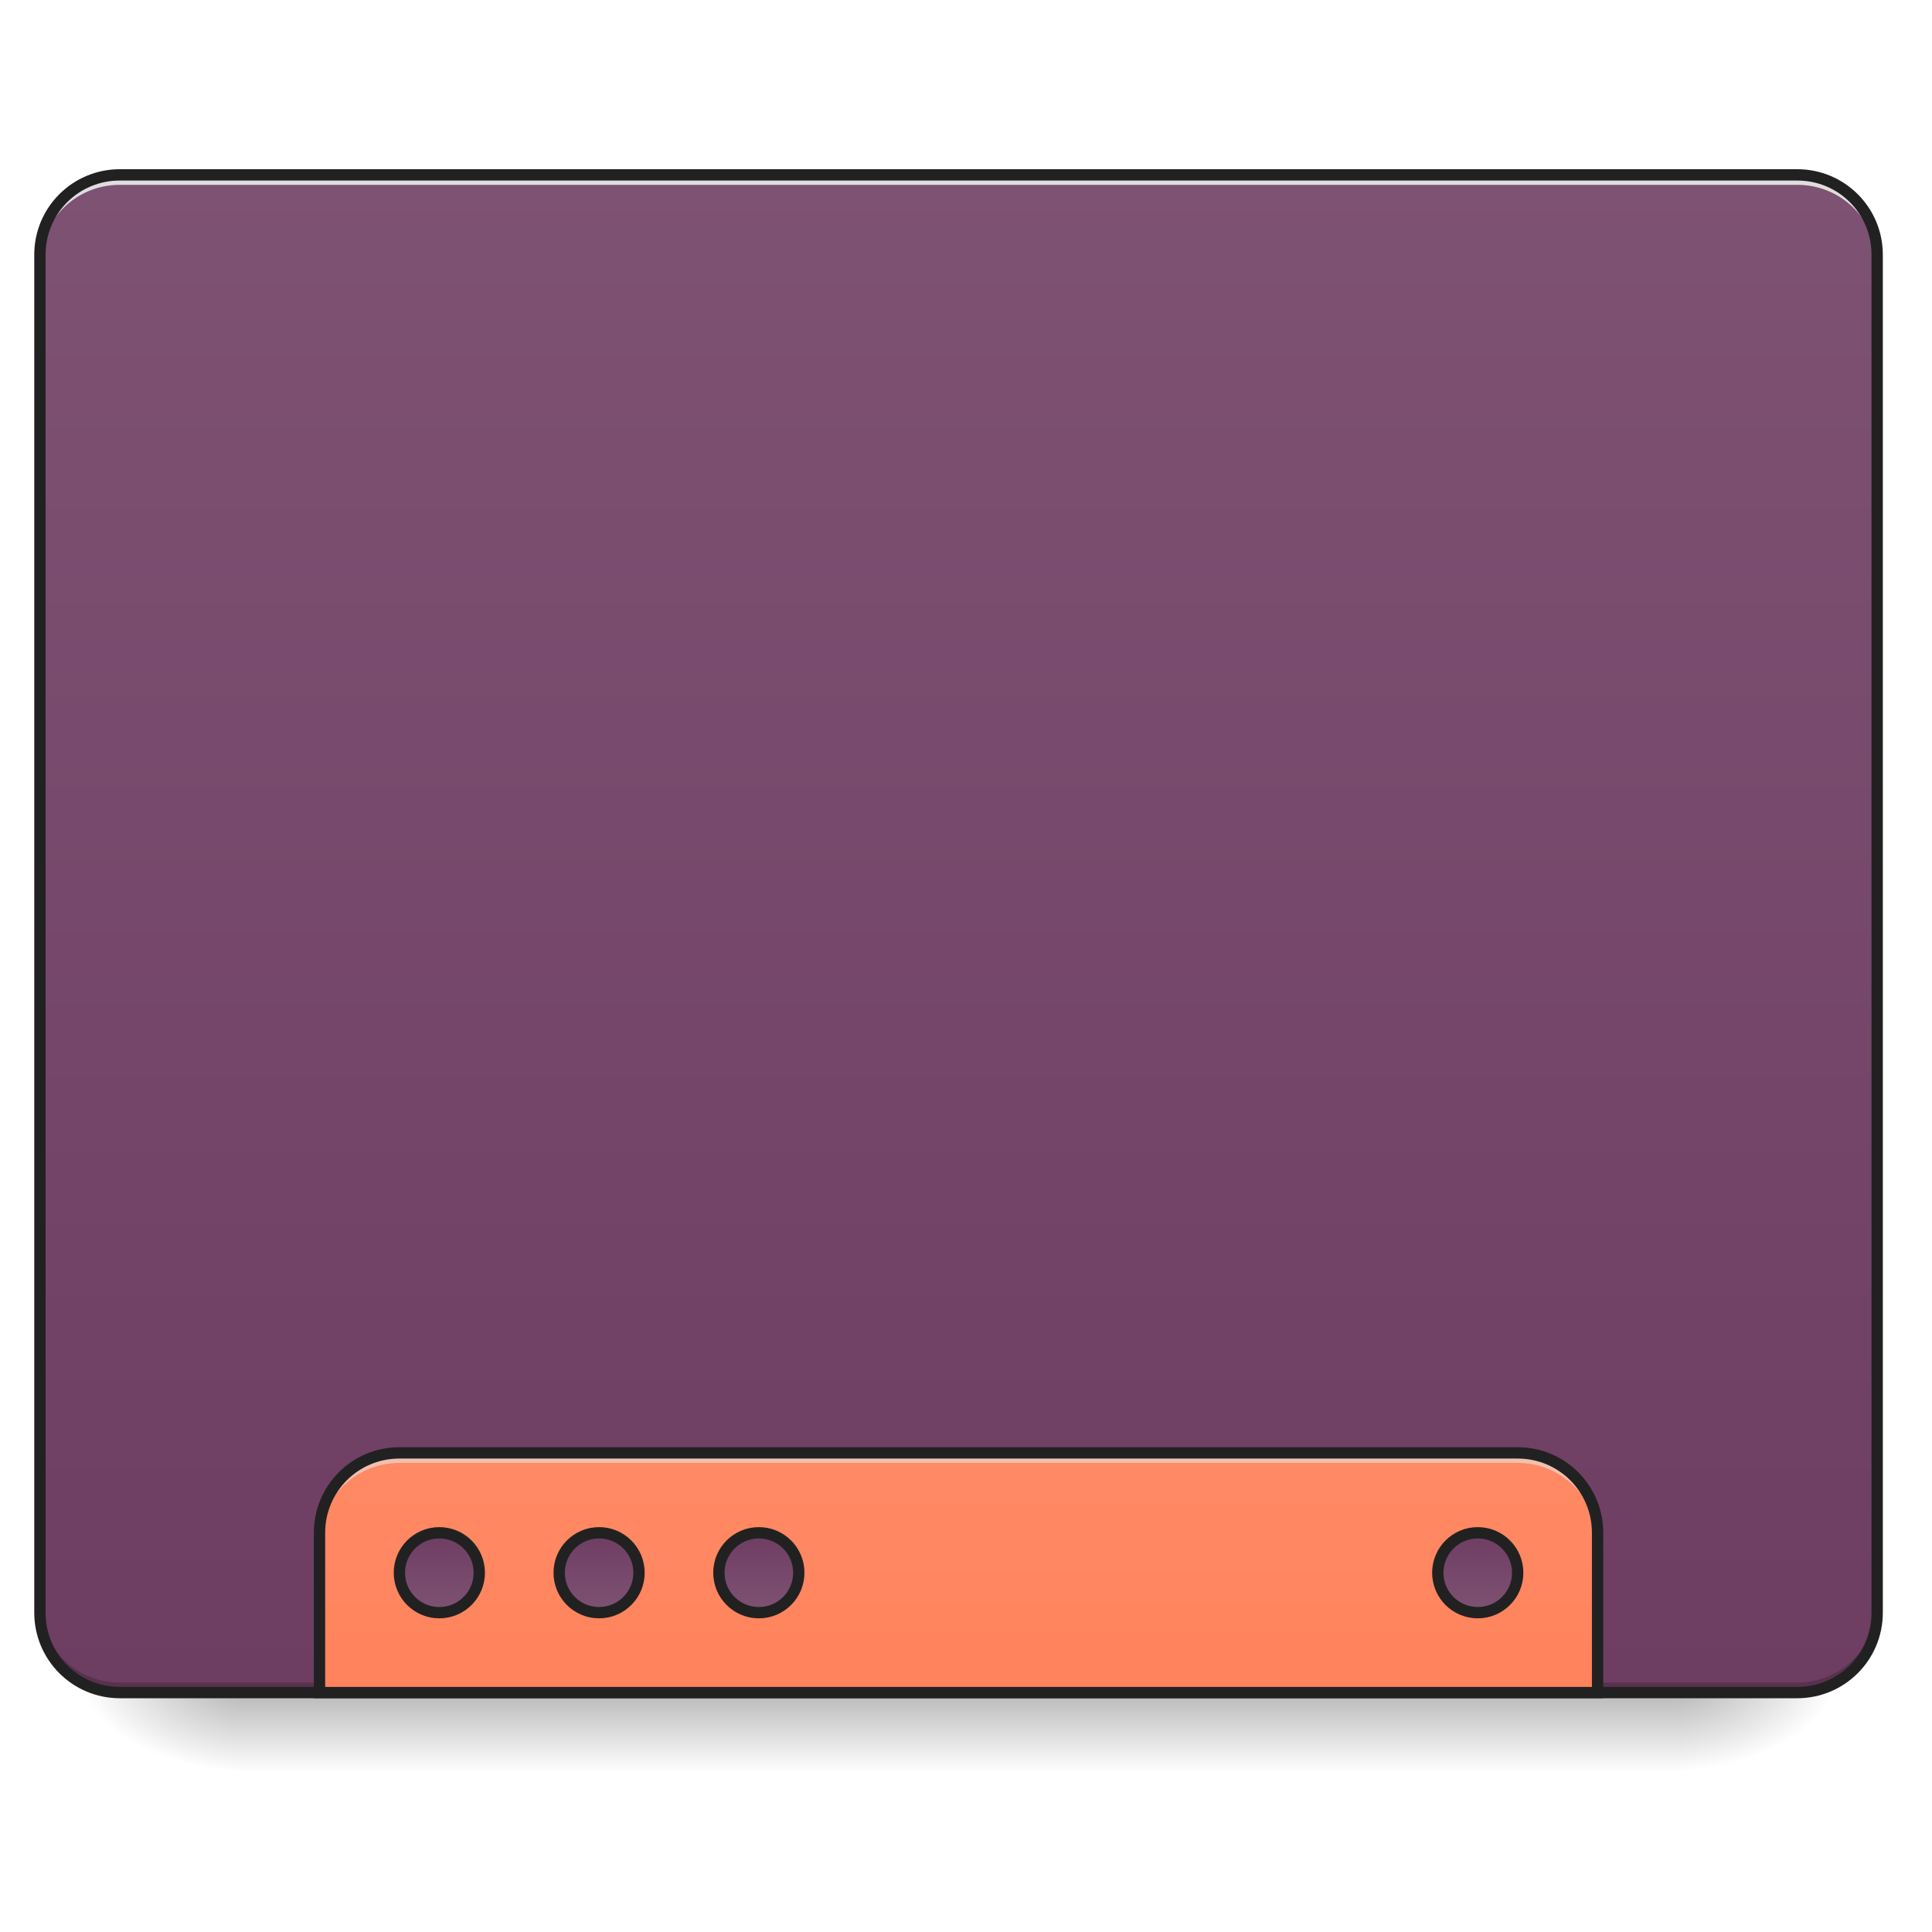
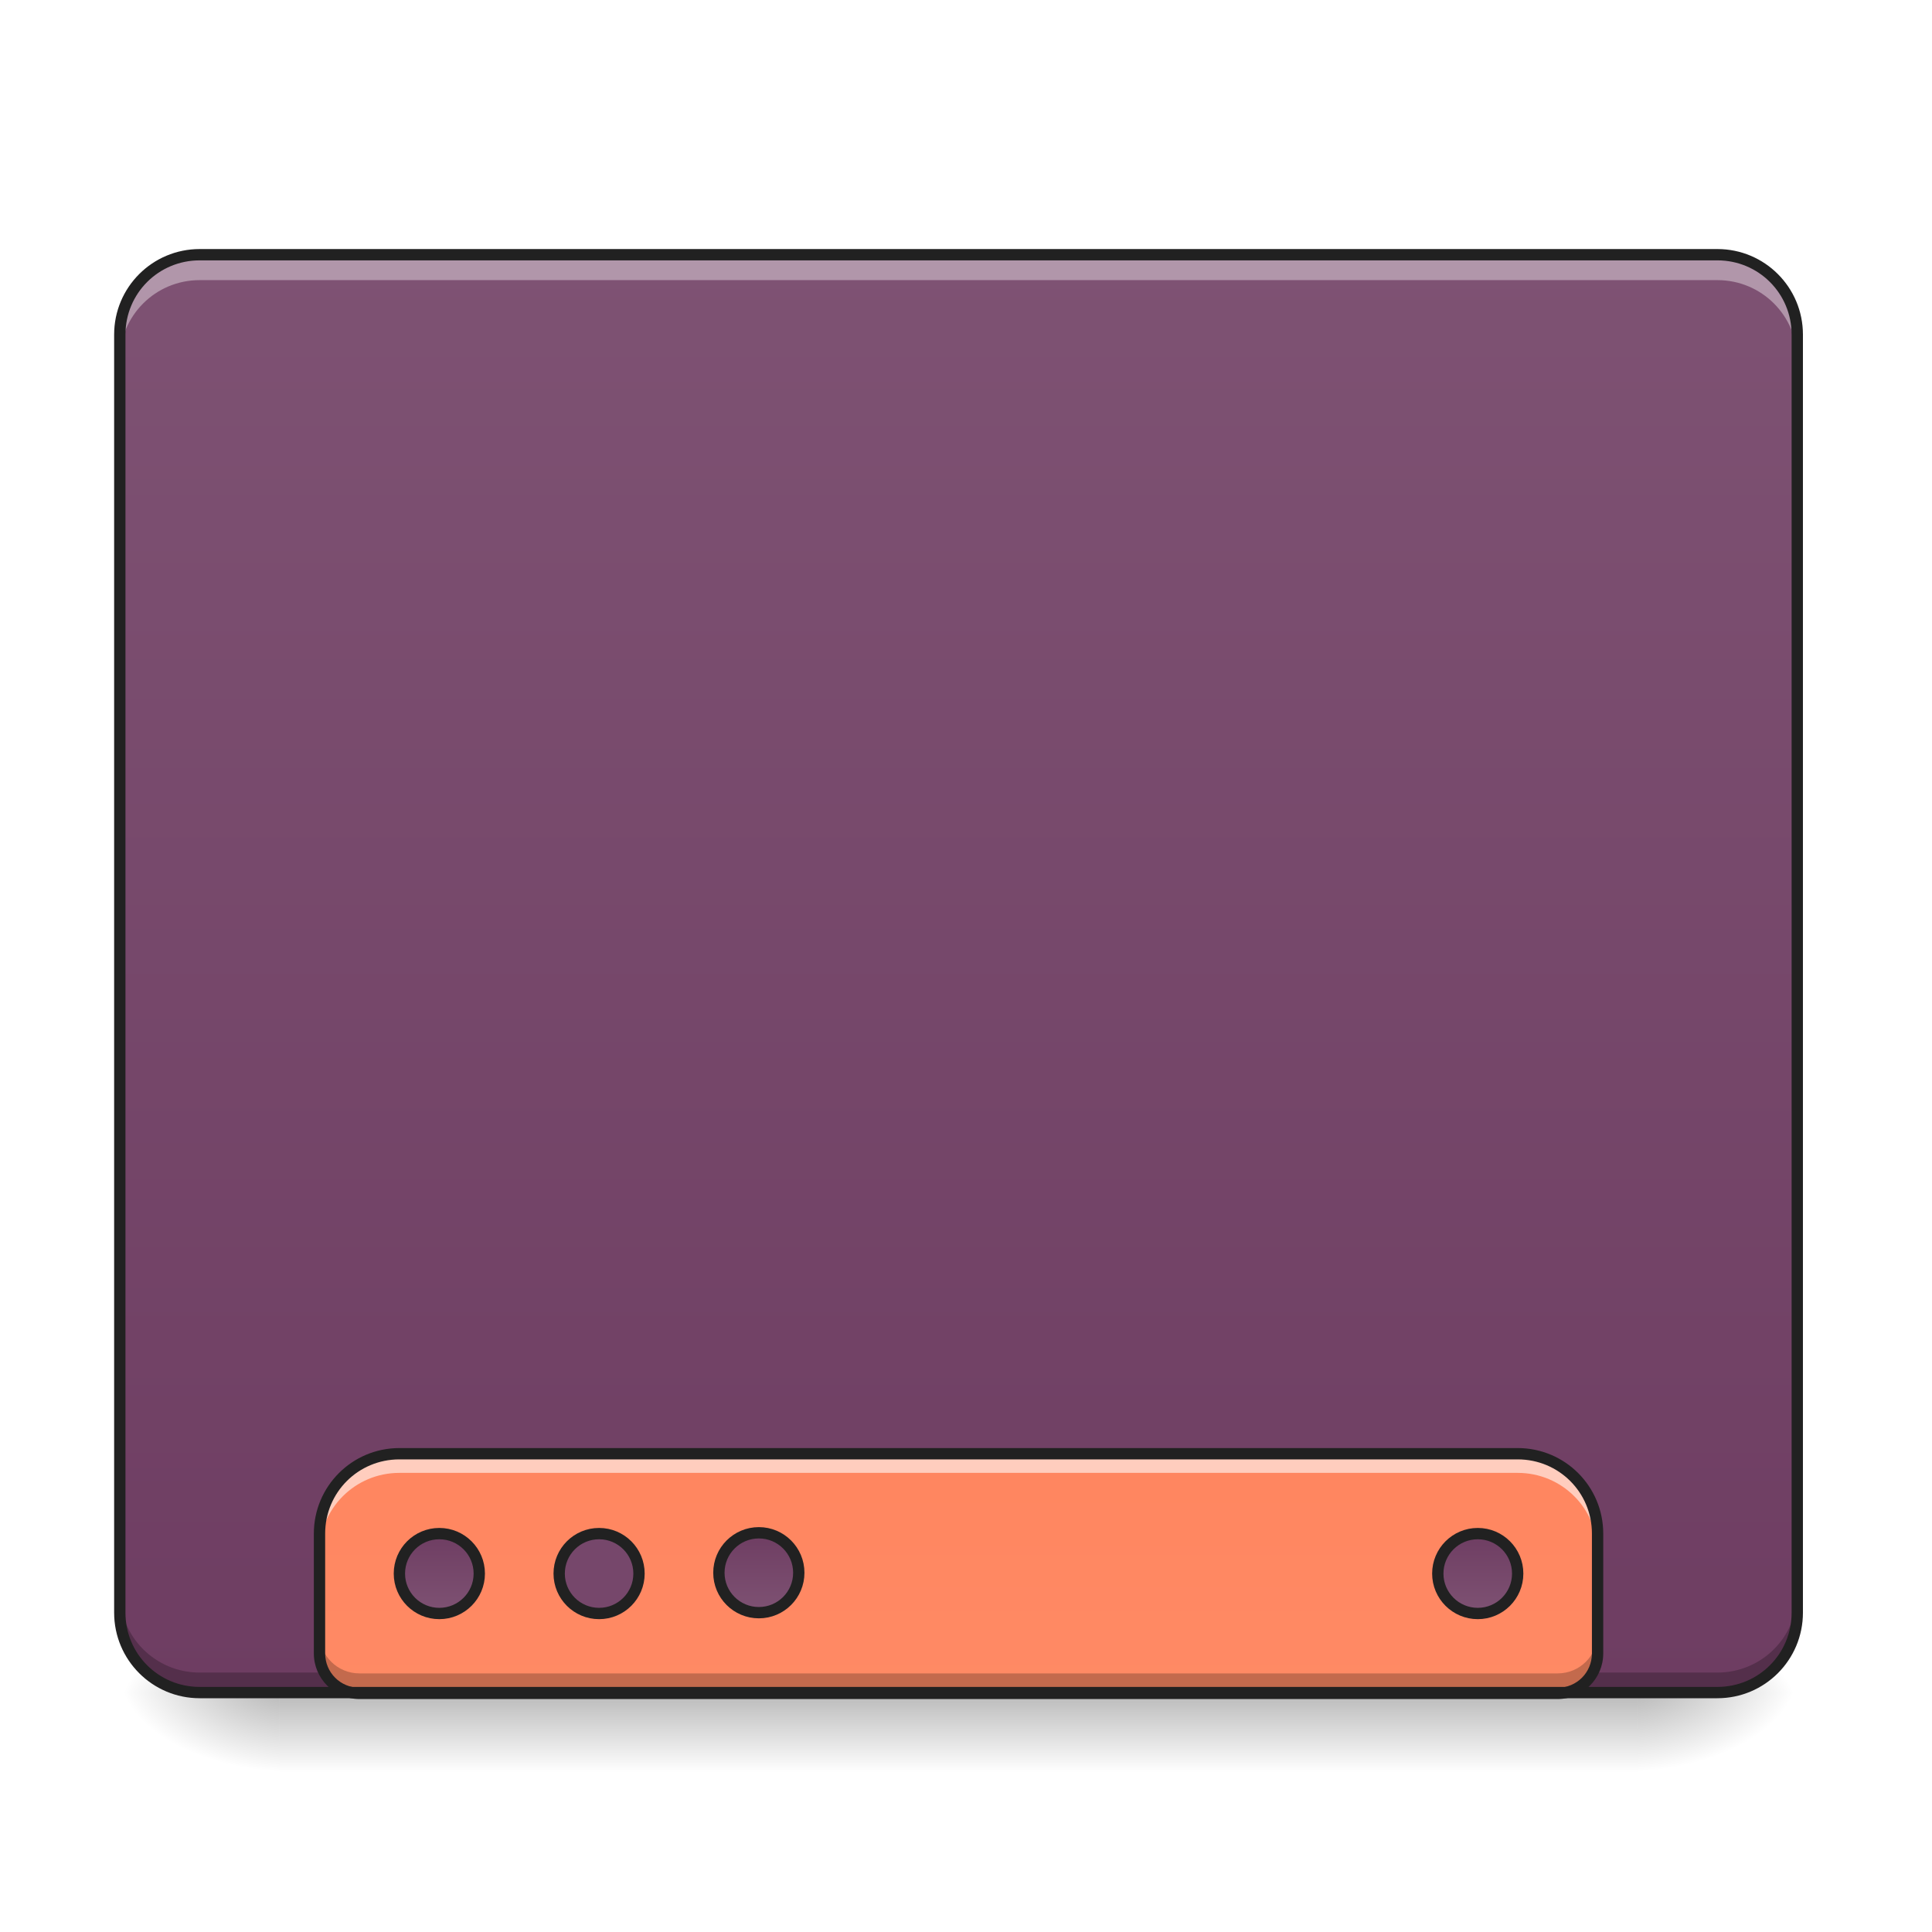
<svg xmlns="http://www.w3.org/2000/svg" width="128pt" height="128pt" viewBox="0 0 128 128" version="1.1">
  <defs>
-     <linearGradient id="linear0" gradientUnits="userSpaceOnUse" x1="254" y1="233.5" x2="254" y2="254.667" gradientTransform="matrix(0.250024,0,0,0.250024,-0.0000152602,53.75514)">
+     <linearGradient id="linear0" gradientUnits="userSpaceOnUse" x1="254" y1="233.5" x2="254" y2="254.667" gradientTransform="matrix(0.250024,0,0,0.250024,-0.0000152602,53.75513)">
      <stop offset="0" style="stop-color:rgb(0%,0%,0%);stop-opacity:0.275;" />
      <stop offset="1" style="stop-color:rgb(0%,0%,0%);stop-opacity:0;" />
    </linearGradient>
-     <radialGradient id="radial0" gradientUnits="userSpaceOnUse" cx="450.909" cy="189.579" fx="450.909" fy="189.579" r="21.167" gradientTransform="matrix(0.000000696681,-0.31253,-0.562554,-0.000000406154,216.4609,254.3813)">
+     <radialGradient id="radial0" gradientUnits="userSpaceOnUse" cx="450.909" cy="189.579" fx="450.909" fy="189.579" r="21.167" gradientTransform="matrix(0.000000696681,-0.31253,-0.562554,-0.000000406154,213.8148,254.3813)">
      <stop offset="0" style="stop-color:rgb(0%,0%,0%);stop-opacity:0.314;" />
      <stop offset="0.222" style="stop-color:rgb(0%,0%,0%);stop-opacity:0.275;" />
      <stop offset="1" style="stop-color:rgb(0%,0%,0%);stop-opacity:0;" />
    </radialGradient>
-     <radialGradient id="radial1" gradientUnits="userSpaceOnUse" cx="450.909" cy="189.579" fx="450.909" fy="189.579" r="21.167" gradientTransform="matrix(-0.000000696681,0.31253,0.562554,0.000000406154,-89.44871,-30.10992)">
+     <radialGradient id="radial1" gradientUnits="userSpaceOnUse" cx="450.909" cy="189.579" fx="450.909" fy="189.579" r="21.167" gradientTransform="matrix(-0.000000696681,0.31253,0.562554,0.000000406154,-86.80265,-30.10992)">
      <stop offset="0" style="stop-color:rgb(0%,0%,0%);stop-opacity:0.314;" />
      <stop offset="0.222" style="stop-color:rgb(0%,0%,0%);stop-opacity:0.275;" />
      <stop offset="1" style="stop-color:rgb(0%,0%,0%);stop-opacity:0;" />
    </radialGradient>
-     <radialGradient id="radial2" gradientUnits="userSpaceOnUse" cx="450.909" cy="189.579" fx="450.909" fy="189.579" r="21.167" gradientTransform="matrix(-0.000000696681,-0.31253,0.562554,-0.000000406154,-89.44871,254.3813)">
+     <radialGradient id="radial2" gradientUnits="userSpaceOnUse" cx="450.909" cy="189.579" fx="450.909" fy="189.579" r="21.167" gradientTransform="matrix(-0.000000696681,-0.31253,0.562554,-0.000000406154,-86.80265,254.3813)">
      <stop offset="0" style="stop-color:rgb(0%,0%,0%);stop-opacity:0.314;" />
      <stop offset="0.222" style="stop-color:rgb(0%,0%,0%);stop-opacity:0.275;" />
      <stop offset="1" style="stop-color:rgb(0%,0%,0%);stop-opacity:0;" />
    </radialGradient>
-     <radialGradient id="radial3" gradientUnits="userSpaceOnUse" cx="450.909" cy="189.579" fx="450.909" fy="189.579" r="21.167" gradientTransform="matrix(0.000000696681,0.31253,-0.562554,0.000000406154,216.4608,-30.10992)">
+     <radialGradient id="radial3" gradientUnits="userSpaceOnUse" cx="450.909" cy="189.579" fx="450.909" fy="189.579" r="21.167" gradientTransform="matrix(0.000000696681,0.31253,-0.562554,0.000000406154,213.8148,-30.10993)">
      <stop offset="0" style="stop-color:rgb(0%,0%,0%);stop-opacity:0.314;" />
      <stop offset="0.222" style="stop-color:rgb(0%,0%,0%);stop-opacity:0.275;" />
      <stop offset="1" style="stop-color:rgb(0%,0%,0%);stop-opacity:0;" />
    </radialGradient>
-     <linearGradient id="linear1" gradientUnits="userSpaceOnUse" x1="341.072" y1="-141.415" x2="341.072" y2="-25.792" gradientTransform="matrix(0.301399,0,0,0.869648,-23.41605,134.5654)">
+     <linearGradient id="linear1" gradientUnits="userSpaceOnUse" x1="288.396" y1="-135.329" x2="288.396" y2="-25.792" gradientTransform="matrix(0.301399,0,0,0.869648,-23.41605,134.5654)">
      <stop offset="0" style="stop-color:rgb(49.412%,32.157%,45.098%);stop-opacity:1;" />
      <stop offset="1" style="stop-color:rgb(43.137%,23.922%,38.431%);stop-opacity:1;" />
    </linearGradient>
-     <linearGradient id="linear2" gradientUnits="userSpaceOnUse" x1="960" y1="1455.118" x2="960" y2="2335.118" gradientTransform="matrix(0.0661521,0,0,0.0661521,0,0)">
+     <linearGradient id="linear2" gradientUnits="userSpaceOnUse" x1="1120" y1="1695.118" x2="1120" y2="255.118" gradientTransform="matrix(0.0661521,0,0,0.0661521,0,0.0547156)">
      <stop offset="0" style="stop-color:rgb(100%,54.118%,39.608%);stop-opacity:1;" />
      <stop offset="1" style="stop-color:rgb(100%,43.922%,26.275%);stop-opacity:1;" />
    </linearGradient>
-     <linearGradient id="linear3" gradientUnits="userSpaceOnUse" x1="444.5" y1="185.875" x2="444.5" y2="148.833" gradientTransform="matrix(0.5,0,0,0.571428,-105.8335,106.1191)">
+     <linearGradient id="linear3" gradientUnits="userSpaceOnUse" x1="444.5" y1="185.875" x2="444.5" y2="148.833" gradientTransform="matrix(0.5,0,0,0.571428,-105.8335,106.3379)">
      <stop offset="0" style="stop-color:rgb(49.412%,32.157%,45.098%);stop-opacity:1;" />
      <stop offset="1" style="stop-color:rgb(43.137%,23.922%,38.431%);stop-opacity:1;" />
    </linearGradient>
-     <linearGradient id="linear4" gradientUnits="userSpaceOnUse" x1="444.5" y1="185.875" x2="444.5" y2="148.833" gradientTransform="matrix(0.5,0,0,0.571428,-63.50011,106.1191)">
+     <linearGradient id="linear4" gradientUnits="userSpaceOnUse" x1="444.5" y1="185.875" x2="444.5" y2="148.833" gradientTransform="matrix(0.5,0,0,0.571428,-21.16681,106.1191)">
      <stop offset="0" style="stop-color:rgb(49.412%,32.157%,45.098%);stop-opacity:1;" />
      <stop offset="1" style="stop-color:rgb(43.137%,23.922%,38.431%);stop-opacity:1;" />
    </linearGradient>
-     <linearGradient id="linear5" gradientUnits="userSpaceOnUse" x1="444.5" y1="185.875" x2="444.5" y2="148.833" gradientTransform="matrix(0.5,0,0,0.571428,-21.1668,106.1191)">
-       <stop offset="0" style="stop-color:rgb(49.412%,32.157%,45.098%);stop-opacity:1;" />
-       <stop offset="1" style="stop-color:rgb(43.137%,23.922%,38.431%);stop-opacity:1;" />
-     </linearGradient>
-     <linearGradient id="linear6" gradientUnits="userSpaceOnUse" x1="444.5" y1="185.875" x2="444.5" y2="148.833" gradientTransform="matrix(0.5,0,0,0.571428,169.3332,106.1191)">
+     <linearGradient id="linear5" gradientUnits="userSpaceOnUse" x1="444.5" y1="185.875" x2="444.5" y2="148.833" gradientTransform="matrix(0.5,0,0,0.571428,169.3332,106.3379)">
      <stop offset="0" style="stop-color:rgb(49.412%,32.157%,45.098%);stop-opacity:1;" />
      <stop offset="1" style="stop-color:rgb(43.137%,23.922%,38.431%);stop-opacity:1;" />
    </linearGradient>
  </defs>
  <g id="surface1">
-     <path style=" stroke:none;fill-rule:nonzero;fill:url(#linear0);" d="M 15.875 112.137 L 111.137 112.137 L 111.137 117.43 L 15.875 117.43 Z M 15.875 112.137 " />
-     <path style=" stroke:none;fill-rule:nonzero;fill:url(#radial0);" d="M 111.137 112.137 L 121.719 112.137 L 121.719 106.844 L 111.137 106.844 Z M 111.137 112.137 " />
-     <path style=" stroke:none;fill-rule:nonzero;fill:url(#radial1);" d="M 15.875 112.137 L 5.293 112.137 L 5.293 117.43 L 15.875 117.43 Z M 15.875 112.137 " />
-     <path style=" stroke:none;fill-rule:nonzero;fill:url(#radial2);" d="M 15.875 112.137 L 5.293 112.137 L 5.293 106.844 L 15.875 106.844 Z M 15.875 112.137 " />
-     <path style=" stroke:none;fill-rule:nonzero;fill:url(#radial3);" d="M 111.137 112.137 L 121.719 112.137 L 121.719 117.43 L 111.137 117.43 Z M 111.137 112.137 " />
-     <path style=" stroke:none;fill-rule:nonzero;fill:url(#linear1);" d="M 7.938 11.586 L 119.074 11.586 C 121.996 11.586 124.367 13.953 124.367 16.875 L 124.367 106.844 C 124.367 109.766 121.996 112.137 119.074 112.137 L 7.938 112.137 C 5.016 112.137 2.645 109.766 2.645 106.844 L 2.645 16.875 C 2.645 13.953 5.016 11.586 7.938 11.586 Z M 7.938 11.586 " />
-     <path style=" stroke:none;fill-rule:nonzero;fill:rgb(0%,0%,0%);fill-opacity:0.196;" d="M 7.938 112.137 C 5.008 112.137 2.645 109.777 2.645 106.844 L 2.645 106.184 C 2.645 109.113 5.008 111.473 7.938 111.473 L 119.074 111.473 C 122.004 111.473 124.367 109.113 124.367 106.184 L 124.367 106.844 C 124.367 109.777 122.004 112.137 119.074 112.137 Z M 7.938 112.137 " />
-     <path style=" stroke:none;fill-rule:nonzero;fill:rgb(90.196%,90.196%,90.196%);fill-opacity:0.937;" d="M 7.938 11.586 C 5.008 11.586 2.645 13.945 2.645 16.875 L 2.645 17.539 C 2.645 14.605 5.008 12.242 7.938 12.246 L 119.074 12.246 C 122.004 12.242 124.367 14.605 124.367 17.539 L 124.367 16.875 C 124.367 13.945 122.004 11.586 119.074 11.586 Z M 7.938 11.586 " />
-     <path style=" stroke:none;fill-rule:nonzero;fill:rgb(12.941%,12.941%,12.941%);fill-opacity:1;" d="M 7.938 11.211 C 4.805 11.211 2.27 13.742 2.27 16.875 L 2.27 106.844 C 2.27 109.977 4.805 112.512 7.938 112.512 L 119.074 112.512 C 122.207 112.512 124.742 109.977 124.742 106.844 L 124.742 16.875 C 124.742 13.742 122.207 11.211 119.074 11.211 Z M 7.938 11.961 L 119.074 11.961 C 121.805 11.961 123.992 14.145 123.992 16.875 L 123.992 106.844 C 123.992 109.574 121.805 111.762 119.074 111.762 L 7.938 111.762 C 5.207 111.762 3.02 109.574 3.02 106.844 L 3.02 16.875 C 3.02 14.145 5.207 11.961 7.938 11.961 Z M 7.938 11.961 " />
-     <path style=" stroke:none;fill-rule:nonzero;fill:url(#linear2);" d="M 26.461 96.258 C 23.527 96.258 21.168 98.621 21.168 101.551 L 21.168 112.137 L 105.844 112.137 L 105.844 101.551 C 105.844 98.621 103.484 96.258 100.551 96.258 Z M 26.461 96.258 " />
-     <path style=" stroke:none;fill-rule:nonzero;fill:rgb(90.196%,90.196%,90.196%);fill-opacity:0.588;" d="M 26.461 96.258 C 23.527 96.258 21.168 98.621 21.168 101.551 L 21.168 102.211 C 21.168 99.281 23.527 96.922 26.461 96.922 L 100.551 96.922 C 103.484 96.922 105.844 99.281 105.844 102.211 L 105.844 101.551 C 105.844 98.621 103.484 96.258 100.551 96.258 Z M 26.461 96.258 " />
-     <path style="fill:none;stroke-width:11.339;stroke-linecap:round;stroke-linejoin:miter;stroke:rgb(12.941%,12.941%,12.941%);stroke-opacity:1;stroke-miterlimit:4;" d="M 400.001 1455.097 C 355.655 1455.097 319.989 1490.822 319.989 1535.109 L 319.989 1695.133 L 1600.005 1695.133 L 1600.005 1535.109 C 1600.005 1490.822 1564.339 1455.097 1519.993 1455.097 Z M 400.001 1455.097 " transform="matrix(0.0661521,0,0,0.0661521,0,0)" />
-     <path style="fill-rule:nonzero;fill:url(#linear3);stroke-width:3;stroke-linecap:round;stroke-linejoin:miter;stroke:rgb(12.941%,12.941%,12.941%);stroke-opacity:1;stroke-miterlimit:4;" d="M 116.411 191.164 C 122.254 191.164 127.003 195.898 127.003 201.757 C 127.003 207.6 122.254 212.334 116.411 212.334 C 110.568 212.334 105.834 207.6 105.834 201.757 C 105.834 195.898 110.568 191.164 116.411 191.164 Z M 116.411 191.164 " transform="matrix(0.250024,0,0,0.250024,0,53.75513)" />
-     <path style="fill-rule:nonzero;fill:url(#linear4);stroke-width:3;stroke-linecap:round;stroke-linejoin:miter;stroke:rgb(12.941%,12.941%,12.941%);stroke-opacity:1;stroke-miterlimit:4;" d="M 158.75 191.164 C 164.594 191.164 169.328 195.898 169.328 201.757 C 169.328 207.6 164.594 212.334 158.75 212.334 C 152.907 212.334 148.173 207.6 148.173 201.757 C 148.173 195.898 152.907 191.164 158.75 191.164 Z M 158.75 191.164 " transform="matrix(0.250024,0,0,0.250024,0,53.75513)" />
-     <path style="fill-rule:nonzero;fill:url(#linear5);stroke-width:3;stroke-linecap:round;stroke-linejoin:miter;stroke:rgb(12.941%,12.941%,12.941%);stroke-opacity:1;stroke-miterlimit:4;" d="M 201.09 191.164 C 206.933 191.164 211.667 195.898 211.667 201.757 C 211.667 207.6 206.933 212.334 201.09 212.334 C 195.231 212.334 190.497 207.6 190.497 201.757 C 190.497 195.898 195.231 191.164 201.09 191.164 Z M 201.09 191.164 " transform="matrix(0.250024,0,0,0.250024,0,53.75513)" />
-     <path style="fill-rule:nonzero;fill:url(#linear6);stroke-width:3;stroke-linecap:round;stroke-linejoin:miter;stroke:rgb(12.941%,12.941%,12.941%);stroke-opacity:1;stroke-miterlimit:4;" d="M 391.588 191.164 C 397.431 191.164 402.165 195.898 402.165 201.757 C 402.165 207.6 397.431 212.334 391.588 212.334 C 385.744 212.334 380.995 207.6 380.995 201.757 C 380.995 195.898 385.744 191.164 391.588 191.164 Z M 391.588 191.164 " transform="matrix(0.250024,0,0,0.250024,0,53.75513)" />
+     <path style=" stroke:none;fill-rule:nonzero;fill:url(#linear0);" d="M 18.523 112.137 L 108.488 112.137 L 108.488 117.43 L 18.523 117.43 Z M 18.523 112.137 " />
+     <path style=" stroke:none;fill-rule:nonzero;fill:url(#radial0);" d="M 108.488 112.137 L 119.074 112.137 L 119.074 106.844 L 108.488 106.844 Z M 108.488 112.137 " />
+     <path style=" stroke:none;fill-rule:nonzero;fill:url(#radial1);" d="M 18.523 112.137 L 7.938 112.137 L 7.938 117.43 L 18.523 117.43 Z M 18.523 112.137 " />
+     <path style=" stroke:none;fill-rule:nonzero;fill:url(#radial2);" d="M 18.523 112.137 L 7.938 112.137 L 7.938 106.844 L 18.523 106.844 Z M 18.523 112.137 " />
+     <path style=" stroke:none;fill-rule:nonzero;fill:url(#radial3);" d="M 108.488 112.137 L 119.074 112.137 L 119.074 117.43 L 108.488 117.43 Z M 108.488 112.137 " />
+     <path style=" stroke:none;fill-rule:nonzero;fill:url(#linear1);" d="M 13.23 16.875 L 113.781 16.875 C 116.703 16.875 119.074 19.246 119.074 22.168 L 119.074 106.844 C 119.074 109.766 116.703 112.137 113.781 112.137 L 13.23 112.137 C 10.309 112.137 7.938 109.766 7.938 106.844 L 7.938 22.168 C 7.938 19.246 10.309 16.875 13.23 16.875 Z M 13.23 16.875 " />
+     <path style=" stroke:none;fill-rule:nonzero;fill:rgb(0%,0%,0%);fill-opacity:0.235;" d="M 13.23 112.188 C 10.297 112.188 7.938 109.828 7.938 106.895 L 7.938 105.52 C 7.938 108.453 10.297 110.812 13.23 110.812 L 113.781 110.812 C 116.715 110.812 119.074 108.453 119.074 105.52 L 119.074 106.895 C 119.074 109.828 116.715 112.188 113.781 112.188 Z M 13.23 112.188 " />
+     <path style=" stroke:none;fill-rule:nonzero;fill:url(#linear2);" d="M 26.461 96.312 C 23.527 96.312 21.168 98.676 21.168 101.605 L 21.168 109.543 C 21.168 111.012 22.348 112.191 23.816 112.191 L 103.199 112.191 C 104.664 112.191 105.844 111.012 105.844 109.543 L 105.844 101.605 C 105.844 98.676 103.484 96.312 100.551 96.312 Z M 26.461 96.312 " />
+     <path style="fill-rule:nonzero;fill:url(#linear3);stroke-width:3;stroke-linecap:round;stroke-linejoin:miter;stroke:rgb(12.941%,12.941%,12.941%);stroke-opacity:1;stroke-miterlimit:4;" d="M 116.411 191.383 C 122.254 191.383 127.003 196.117 127.003 201.976 C 127.003 207.819 122.254 212.553 116.411 212.553 C 110.568 212.553 105.834 207.819 105.834 201.976 C 105.834 196.117 110.568 191.383 116.411 191.383 Z M 116.411 191.383 " transform="matrix(0.250024,0,0,0.250024,0,53.75513)" />
+     <path style="fill-rule:nonzero;fill:rgb(46.275%,28.039%,41.765%);fill-opacity:1;stroke-width:3;stroke-linecap:round;stroke-linejoin:miter;stroke:rgb(12.941%,12.941%,12.941%);stroke-opacity:1;stroke-miterlimit:4;" d="M 158.75 191.383 C 164.594 191.383 169.328 196.117 169.328 201.976 C 169.328 207.819 164.594 212.553 158.75 212.553 C 152.907 212.553 148.173 207.819 148.173 201.976 C 148.173 196.117 152.907 191.383 158.75 191.383 Z M 158.75 191.383 " transform="matrix(0.250024,0,0,0.250024,0,53.75513)" />
+     <path style="fill-rule:nonzero;fill:url(#linear4);stroke-width:3;stroke-linecap:round;stroke-linejoin:miter;stroke:rgb(12.941%,12.941%,12.941%);stroke-opacity:1;stroke-miterlimit:4;" d="M 201.09 191.164 C 206.933 191.164 211.667 195.898 211.667 201.757 C 211.667 207.6 206.933 212.334 201.09 212.334 C 195.231 212.334 190.497 207.6 190.497 201.757 C 190.497 195.898 195.231 191.164 201.09 191.164 Z M 201.09 191.164 " transform="matrix(0.250024,0,0,0.250024,0,53.75513)" />
+     <path style="fill-rule:nonzero;fill:url(#linear5);stroke-width:3;stroke-linecap:round;stroke-linejoin:miter;stroke:rgb(12.941%,12.941%,12.941%);stroke-opacity:1;stroke-miterlimit:4;" d="M 391.588 191.383 C 397.431 191.383 402.165 196.117 402.165 201.976 C 402.165 207.819 397.431 212.553 391.588 212.553 C 385.744 212.553 380.995 207.819 380.995 201.976 C 380.995 196.117 385.744 191.383 391.588 191.383 Z M 391.588 191.383 " transform="matrix(0.250024,0,0,0.250024,0,53.75513)" />
+     <path style=" stroke:none;fill-rule:nonzero;fill:rgb(100%,100%,100%);fill-opacity:0.588;" d="M 26.461 96.312 C 23.527 96.312 21.168 98.676 21.168 101.605 L 21.168 102.875 C 21.168 99.941 23.527 97.582 26.461 97.582 L 100.551 97.582 C 103.484 97.582 105.844 99.941 105.844 102.875 L 105.844 101.605 C 105.844 98.676 103.484 96.312 100.551 96.312 Z M 26.461 96.312 " />
+     <path style=" stroke:none;fill-rule:nonzero;fill:rgb(0%,0%,0%);fill-opacity:0.235;" d="M 21.168 108.223 L 21.168 109.543 C 21.168 111.012 22.348 112.191 23.816 112.191 L 103.199 112.191 C 104.664 112.191 105.844 111.012 105.844 109.543 L 105.844 108.223 C 105.844 109.688 104.664 110.867 103.199 110.867 L 23.816 110.867 C 22.348 110.867 21.168 109.688 21.168 108.223 Z M 21.168 108.223 " />
+     <path style=" stroke:none;fill-rule:nonzero;fill:rgb(12.941%,12.941%,12.941%);fill-opacity:1;" d="M 26.461 95.938 C 23.328 95.938 20.793 98.473 20.793 101.605 L 20.793 109.543 C 20.793 111.211 22.148 112.566 23.816 112.566 L 103.199 112.566 C 104.863 112.566 106.219 111.211 106.219 109.543 L 106.219 101.605 C 106.219 98.473 103.684 95.938 100.551 95.938 Z M 26.461 96.688 L 100.551 96.688 C 103.281 96.688 105.469 98.875 105.469 101.605 L 105.469 109.543 C 105.469 110.809 104.461 111.816 103.199 111.816 L 23.816 111.816 C 22.551 111.816 21.543 110.809 21.543 109.543 L 21.543 101.605 C 21.543 98.875 23.73 96.688 26.461 96.688 Z M 26.461 96.688 " />
+     <path style=" stroke:none;fill-rule:nonzero;fill:rgb(100%,100%,100%);fill-opacity:0.392;" d="M 13.23 17.184 C 10.297 17.184 7.938 19.543 7.938 22.473 L 7.938 23.848 C 7.938 20.918 10.297 18.559 13.23 18.559 L 113.781 18.559 C 116.715 18.559 119.074 20.918 119.074 23.848 L 119.074 22.473 C 119.074 19.543 116.715 17.184 113.781 17.184 Z M 13.23 17.184 " />
+     <path style=" stroke:none;fill-rule:nonzero;fill:rgb(12.941%,12.941%,12.941%);fill-opacity:1;" d="M 13.23 16.5 C 10.098 16.5 7.562 19.035 7.562 22.168 L 7.562 106.844 C 7.562 109.977 10.098 112.512 13.23 112.512 L 113.781 112.512 C 116.914 112.512 119.449 109.977 119.449 106.844 L 119.449 22.168 C 119.449 19.035 116.914 16.5 113.781 16.5 Z M 13.23 17.25 L 113.781 17.25 C 116.512 17.25 118.699 19.438 118.699 22.168 L 118.699 106.844 C 118.699 109.574 116.512 111.762 113.781 111.762 L 13.23 111.762 C 10.5 111.762 8.312 109.574 8.312 106.844 L 8.312 22.168 C 8.312 19.438 10.5 17.25 13.23 17.25 Z M 13.23 17.25 " />
  </g>
</svg>
